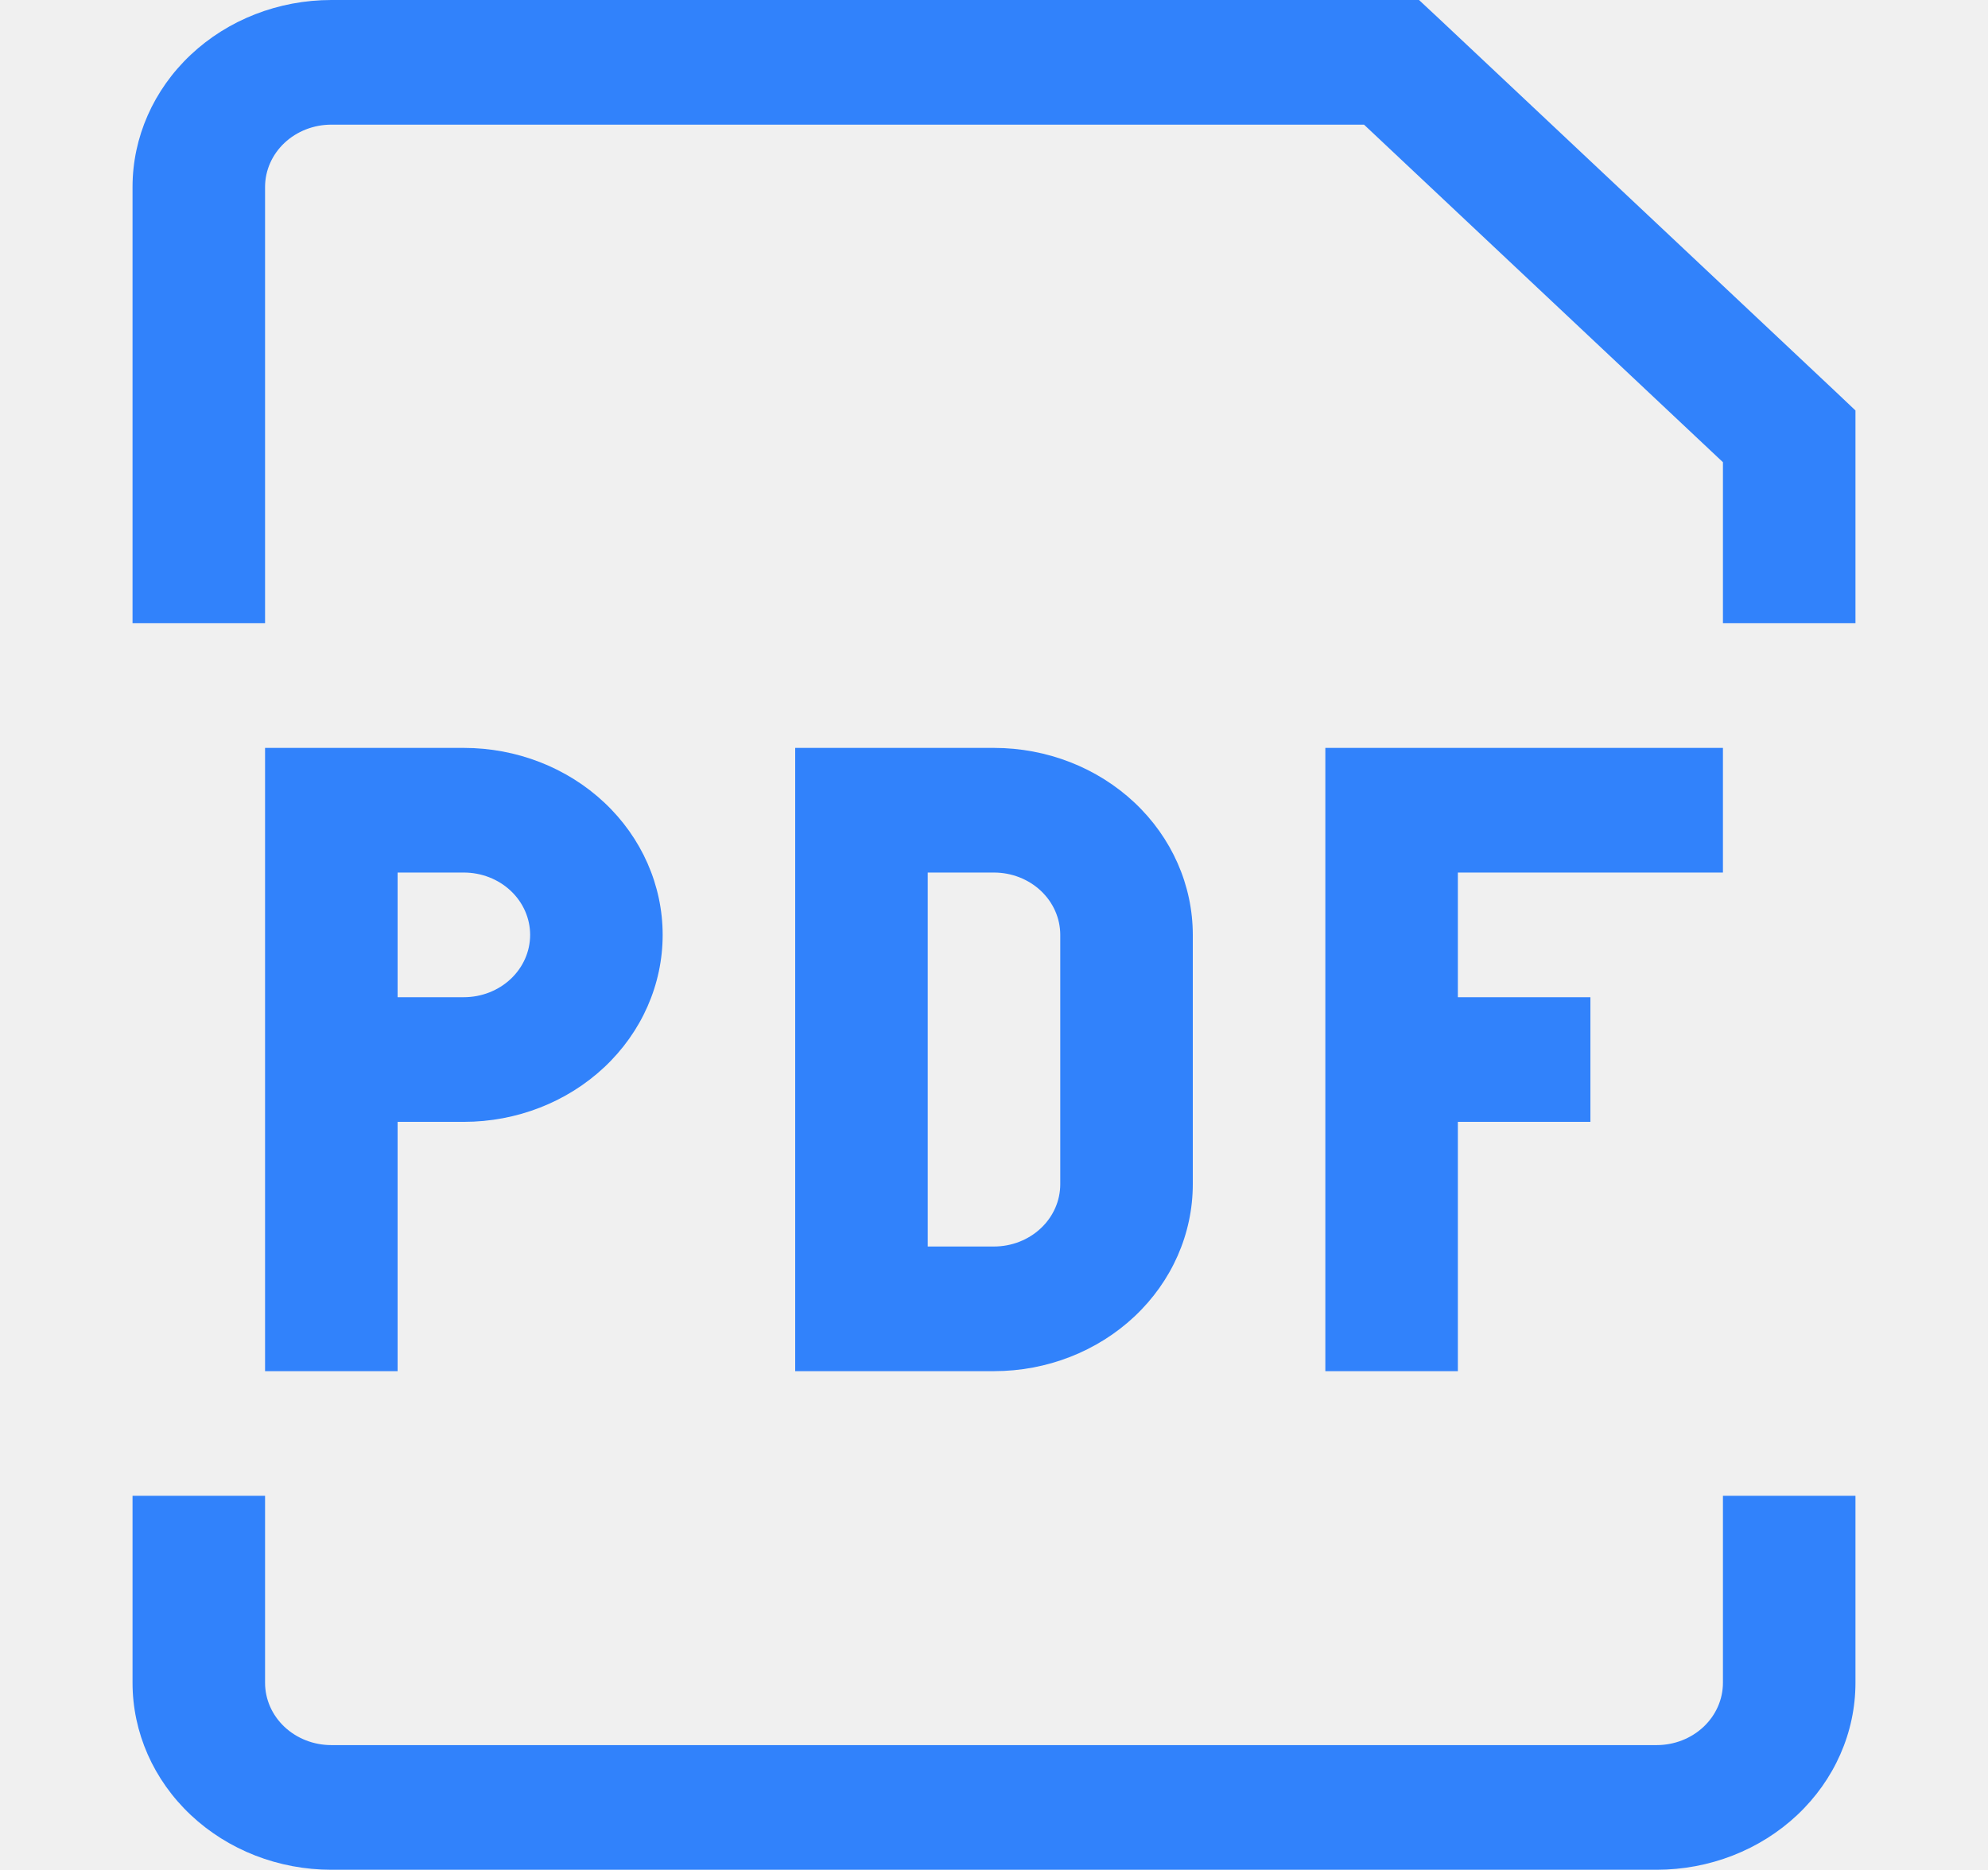
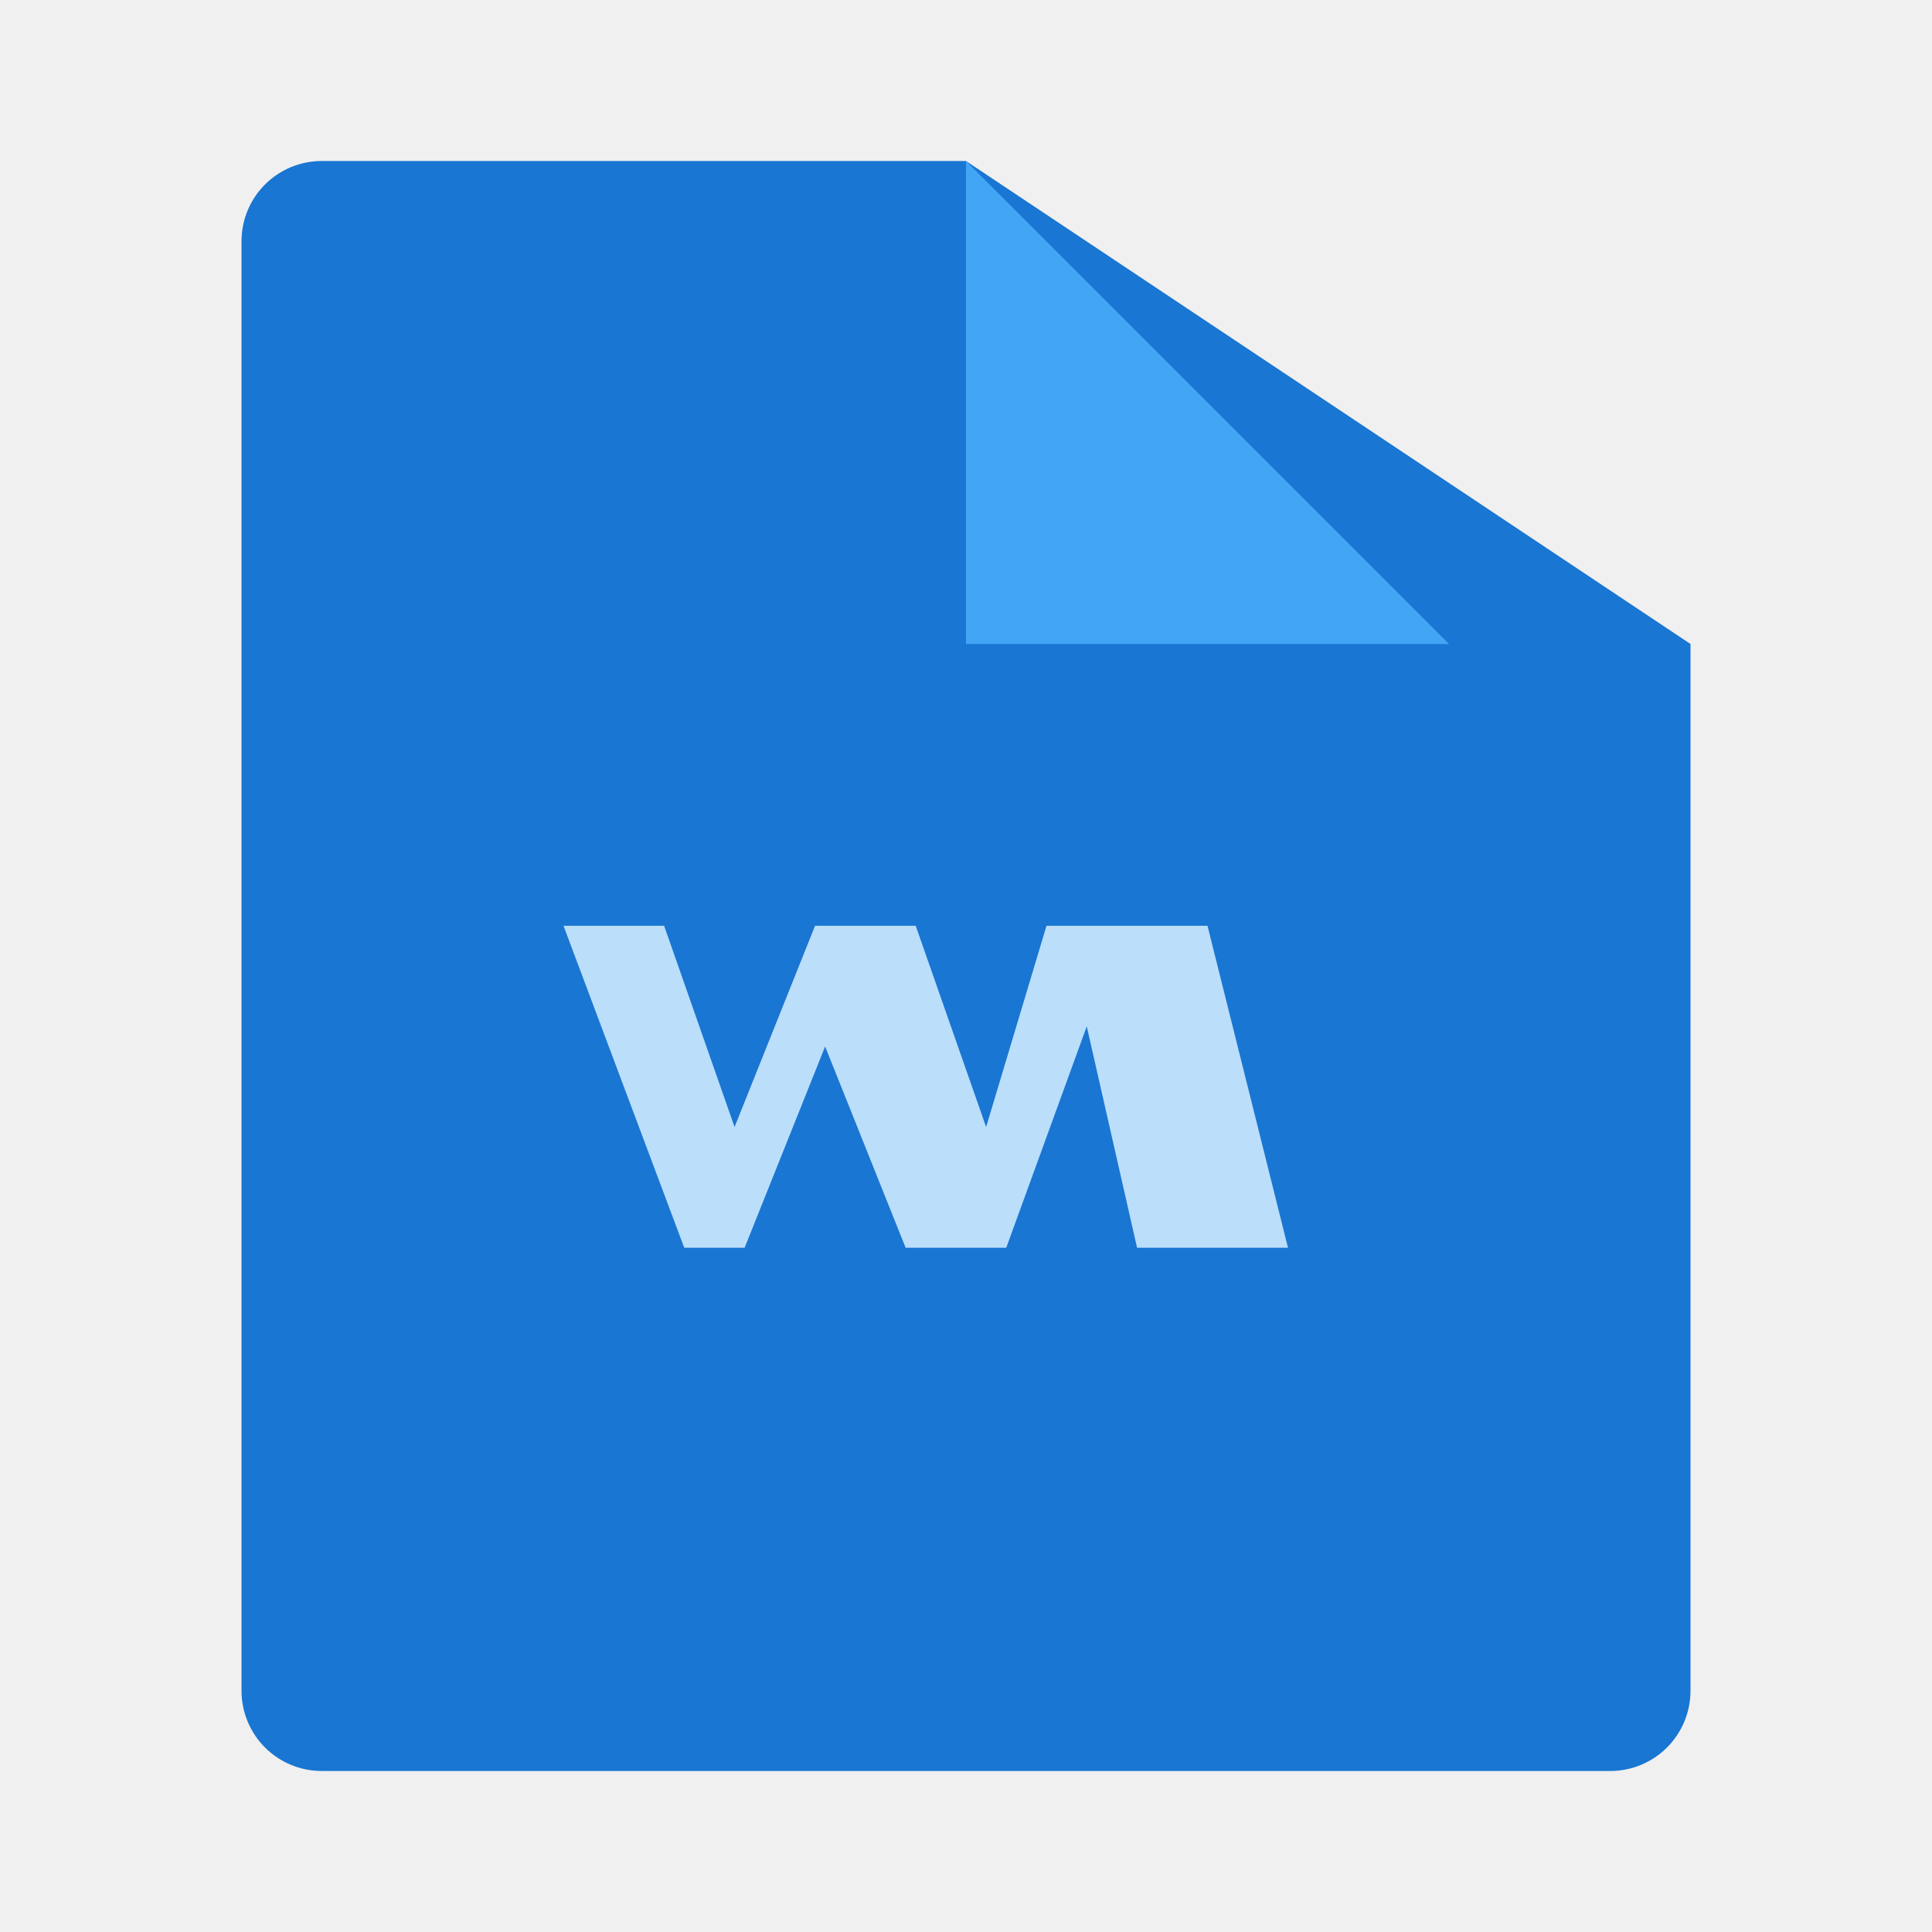
- <svg xmlns="http://www.w3.org/2000/svg" width="118" height="111" viewBox="0 0 118 111" fill="none">
-   <g clip-path="url(#clip0_163_568)">
-     <path d="M19.667 48.1V44.4H15.733V48.1H19.667ZM51.133 48.1V44.4H47.2V48.1H51.133ZM51.133 77.7H47.2V81.4H51.133V77.7ZM106.2 25.9H110.133V24.368L108.985 23.28L106.2 25.9ZM82.6 3.7L85.385 1.08L84.228 0H82.6V3.7ZM19.667 51.8H27.533V44.4H19.667V51.8ZM23.6 81.4V62.9H15.733V81.4H23.6ZM23.6 62.9V48.1H15.733V62.9H23.6ZM27.533 59.2H19.667V66.6H27.533V59.2ZM31.467 55.5C31.467 56.481 31.052 57.422 30.315 58.116C29.577 58.81 28.576 59.2 27.533 59.2V66.6C30.663 66.6 33.664 65.43 35.877 63.349C38.09 61.267 39.333 58.444 39.333 55.5H31.467ZM27.533 51.8C28.576 51.8 29.577 52.19 30.315 52.884C31.052 53.578 31.467 54.519 31.467 55.5H39.333C39.333 52.556 38.09 49.733 35.877 47.651C33.664 45.569 30.663 44.4 27.533 44.4V51.8ZM47.2 48.1V77.7H55.067V48.1H47.2ZM51.133 81.4H59V74H51.133V81.4ZM70.8 70.3V55.5H62.933V70.3H70.8ZM59 44.4H51.133V51.8H59V44.4ZM70.8 55.5C70.8 52.556 69.557 49.733 67.344 47.651C65.131 45.569 62.13 44.4 59 44.4V51.8C60.043 51.8 61.044 52.19 61.781 52.884C62.519 53.578 62.933 54.519 62.933 55.5H70.8ZM59 81.4C62.13 81.4 65.131 80.231 67.344 78.149C69.557 76.067 70.8 73.244 70.8 70.3H62.933C62.933 71.281 62.519 72.222 61.781 72.916C61.044 73.61 60.043 74 59 74V81.4ZM78.667 44.4V81.4H86.533V44.4H78.667ZM82.6 51.8H102.267V44.4H82.6V51.8ZM82.6 66.6H94.4V59.2H82.6V66.6ZM15.733 37V11.1H7.867V37H15.733ZM102.267 25.9V37H110.133V25.9H102.267ZM19.667 7.4H82.6V0H19.667V7.4ZM79.815 6.32L103.415 28.52L108.985 23.28L85.385 1.08L79.815 6.32ZM15.733 11.1C15.733 10.119 16.148 9.178 16.885 8.484C17.623 7.79 18.623 7.4 19.667 7.4V0C16.537 0 13.536 1.169 11.323 3.251C9.11 5.333 7.867 8.156 7.867 11.1H15.733ZM7.867 88.8V99.9H15.733V88.8H7.867ZM19.667 111H98.333V103.6H19.667V111ZM110.133 99.9V88.8H102.267V99.9H110.133ZM98.333 111C101.463 111 104.464 109.831 106.677 107.749C108.89 105.667 110.133 102.844 110.133 99.9H102.267C102.267 100.881 101.852 101.822 101.115 102.516C100.377 103.21 99.376 103.6 98.333 103.6V111ZM7.867 99.9C7.867 102.844 9.11 105.667 11.323 107.749C13.536 109.831 16.537 111 19.667 111V103.6C18.623 103.6 17.623 103.21 16.885 102.516C16.148 101.822 15.733 100.881 15.733 99.9H7.867Z" fill="#3182FB" />
-   </g>
-   <defs>
-     <clipPath id="clip0_163_568">
-       <rect width="118" height="111" fill="white" />
-     </clipPath>
-   </defs>
+ <svg xmlns="http://www.w3.org/2000/svg" viewBox="0 0 48 48" width="48px" height="48px">
+   <path fill="#1976D2" d="M24,4H8C6.89,4,6,4.89,6,6v36c0,1.11,0.89,2,2,2h32c1.11,0,2-0.89,2-2V16L24,4z" />
+   <path fill="#42A5F5" d="M24 4v12h12z" />
+   <path fill="#BBDEFB" d="M32 31h-3.75l-1.25-5.5L25 31h-2.5l-2-5-2 5H17l-3-8h2.5l1.75 5 2-5h2.5l1.75 5 1.5-5H30z" />
</svg>
